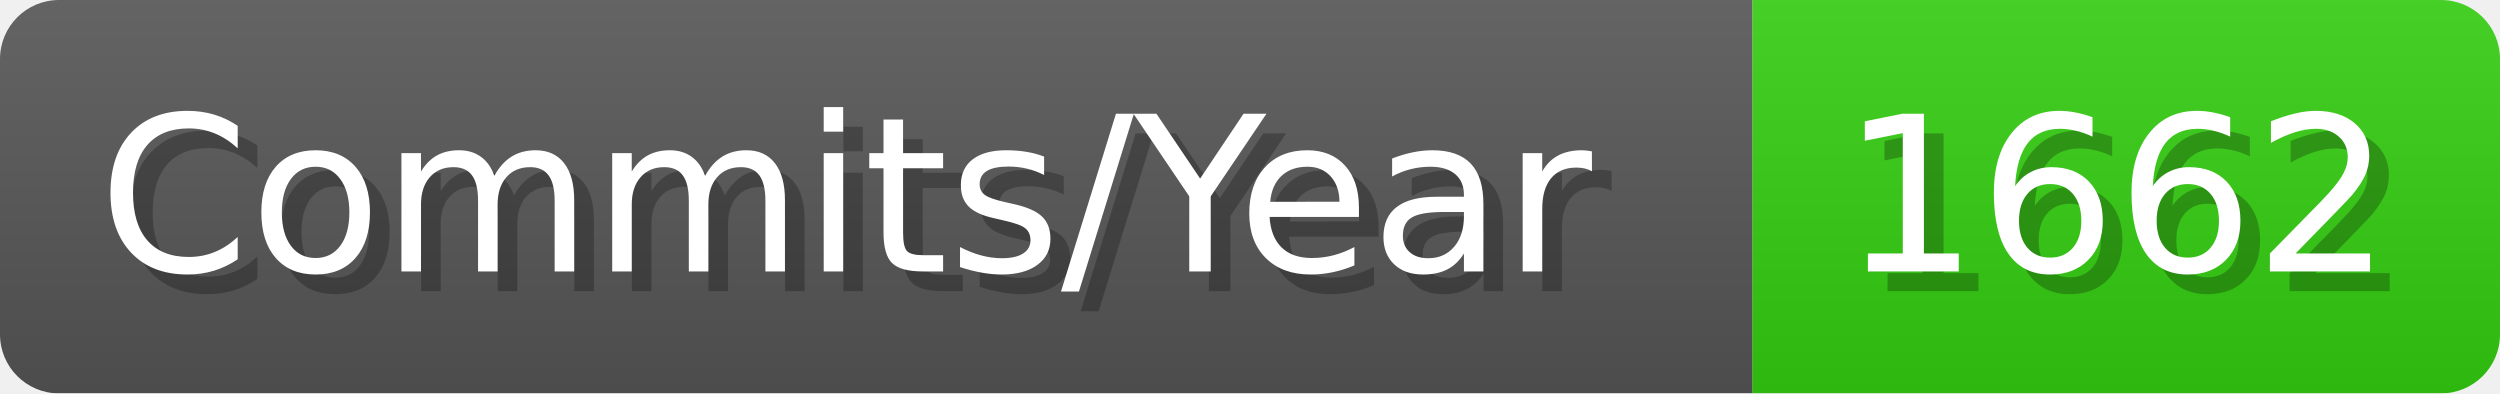
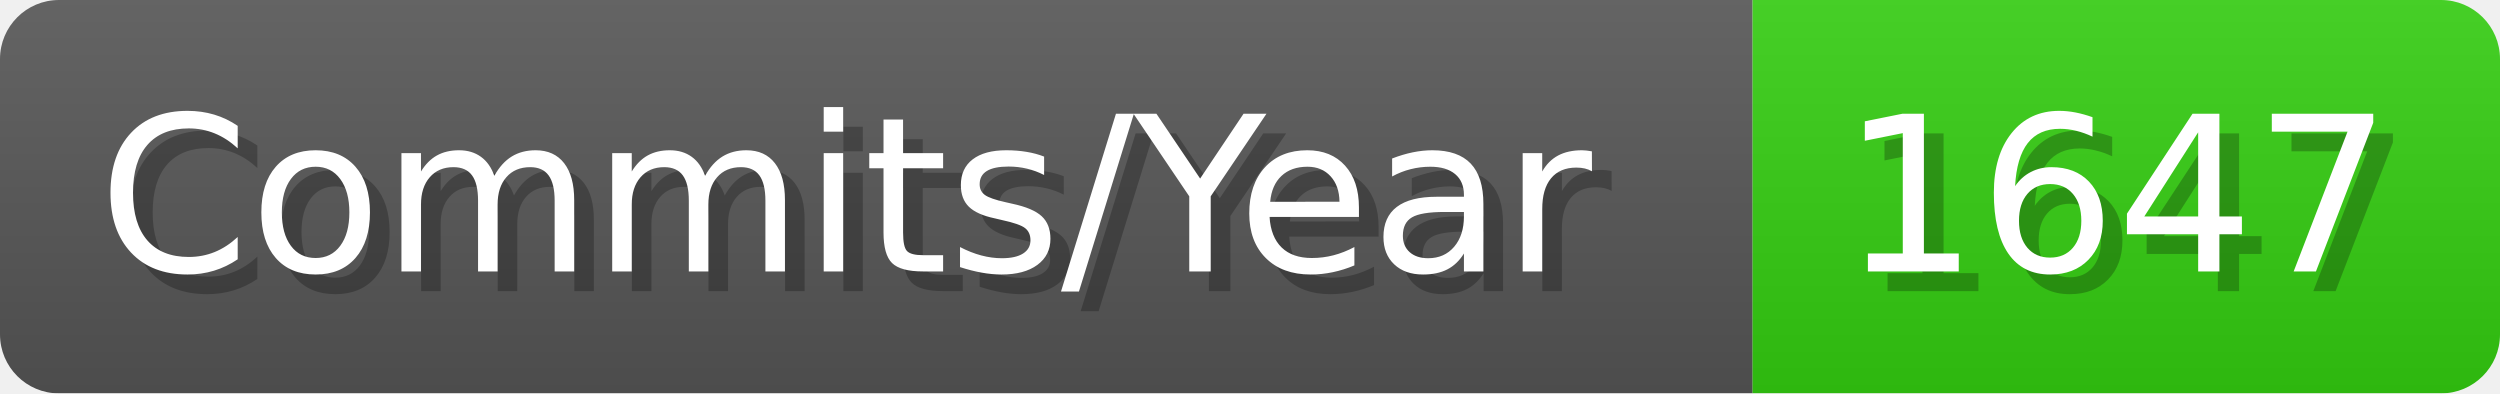
- <svg xmlns="http://www.w3.org/2000/svg" width="127.1" height="20" viewBox="0 0 1271 200" role="img" aria-label="Commits/Year: 1662">
+ <svg xmlns="http://www.w3.org/2000/svg" width="127.1" height="20" viewBox="0 0 1271 200" role="img" aria-label="Commits/Year: 1647">
  <linearGradient id="aUPdi" x2="0" y2="100%">
    <stop offset="0" stop-opacity=".1" stop-color="#EEE" />
    <stop offset="1" stop-opacity=".1" />
  </linearGradient>
  <mask id="WfAiQ">
    <rect width="1271" height="200" rx="30" fill="#FFF" />
  </mask>
  <g mask="url(#WfAiQ)">
    <rect width="891" height="200" fill="#555" />
    <rect width="380" height="200" fill="#3C1" x="891" />
    <rect width="1271" height="200" fill="url(#aUPdi)" />
  </g>
  <g aria-hidden="true" fill="#fff" text-anchor="start" font-family="Verdana,DejaVu Sans,sans-serif" font-size="110">
    <text x="60" y="148" textLength="791" fill="#000" opacity="0.25">Commits/Year</text>
    <text x="50" y="138" textLength="791">Commits/Year</text>
-     <text x="946" y="148" textLength="280" fill="#000" opacity="0.25">1662</text>
-     <text x="936" y="138" textLength="280">1662</text>
+     <text x="946" y="148" textLength="280" fill="#000" opacity="0.25">1647</text>
+     <text x="936" y="138" textLength="280">1647</text>
  </g>
</svg>
